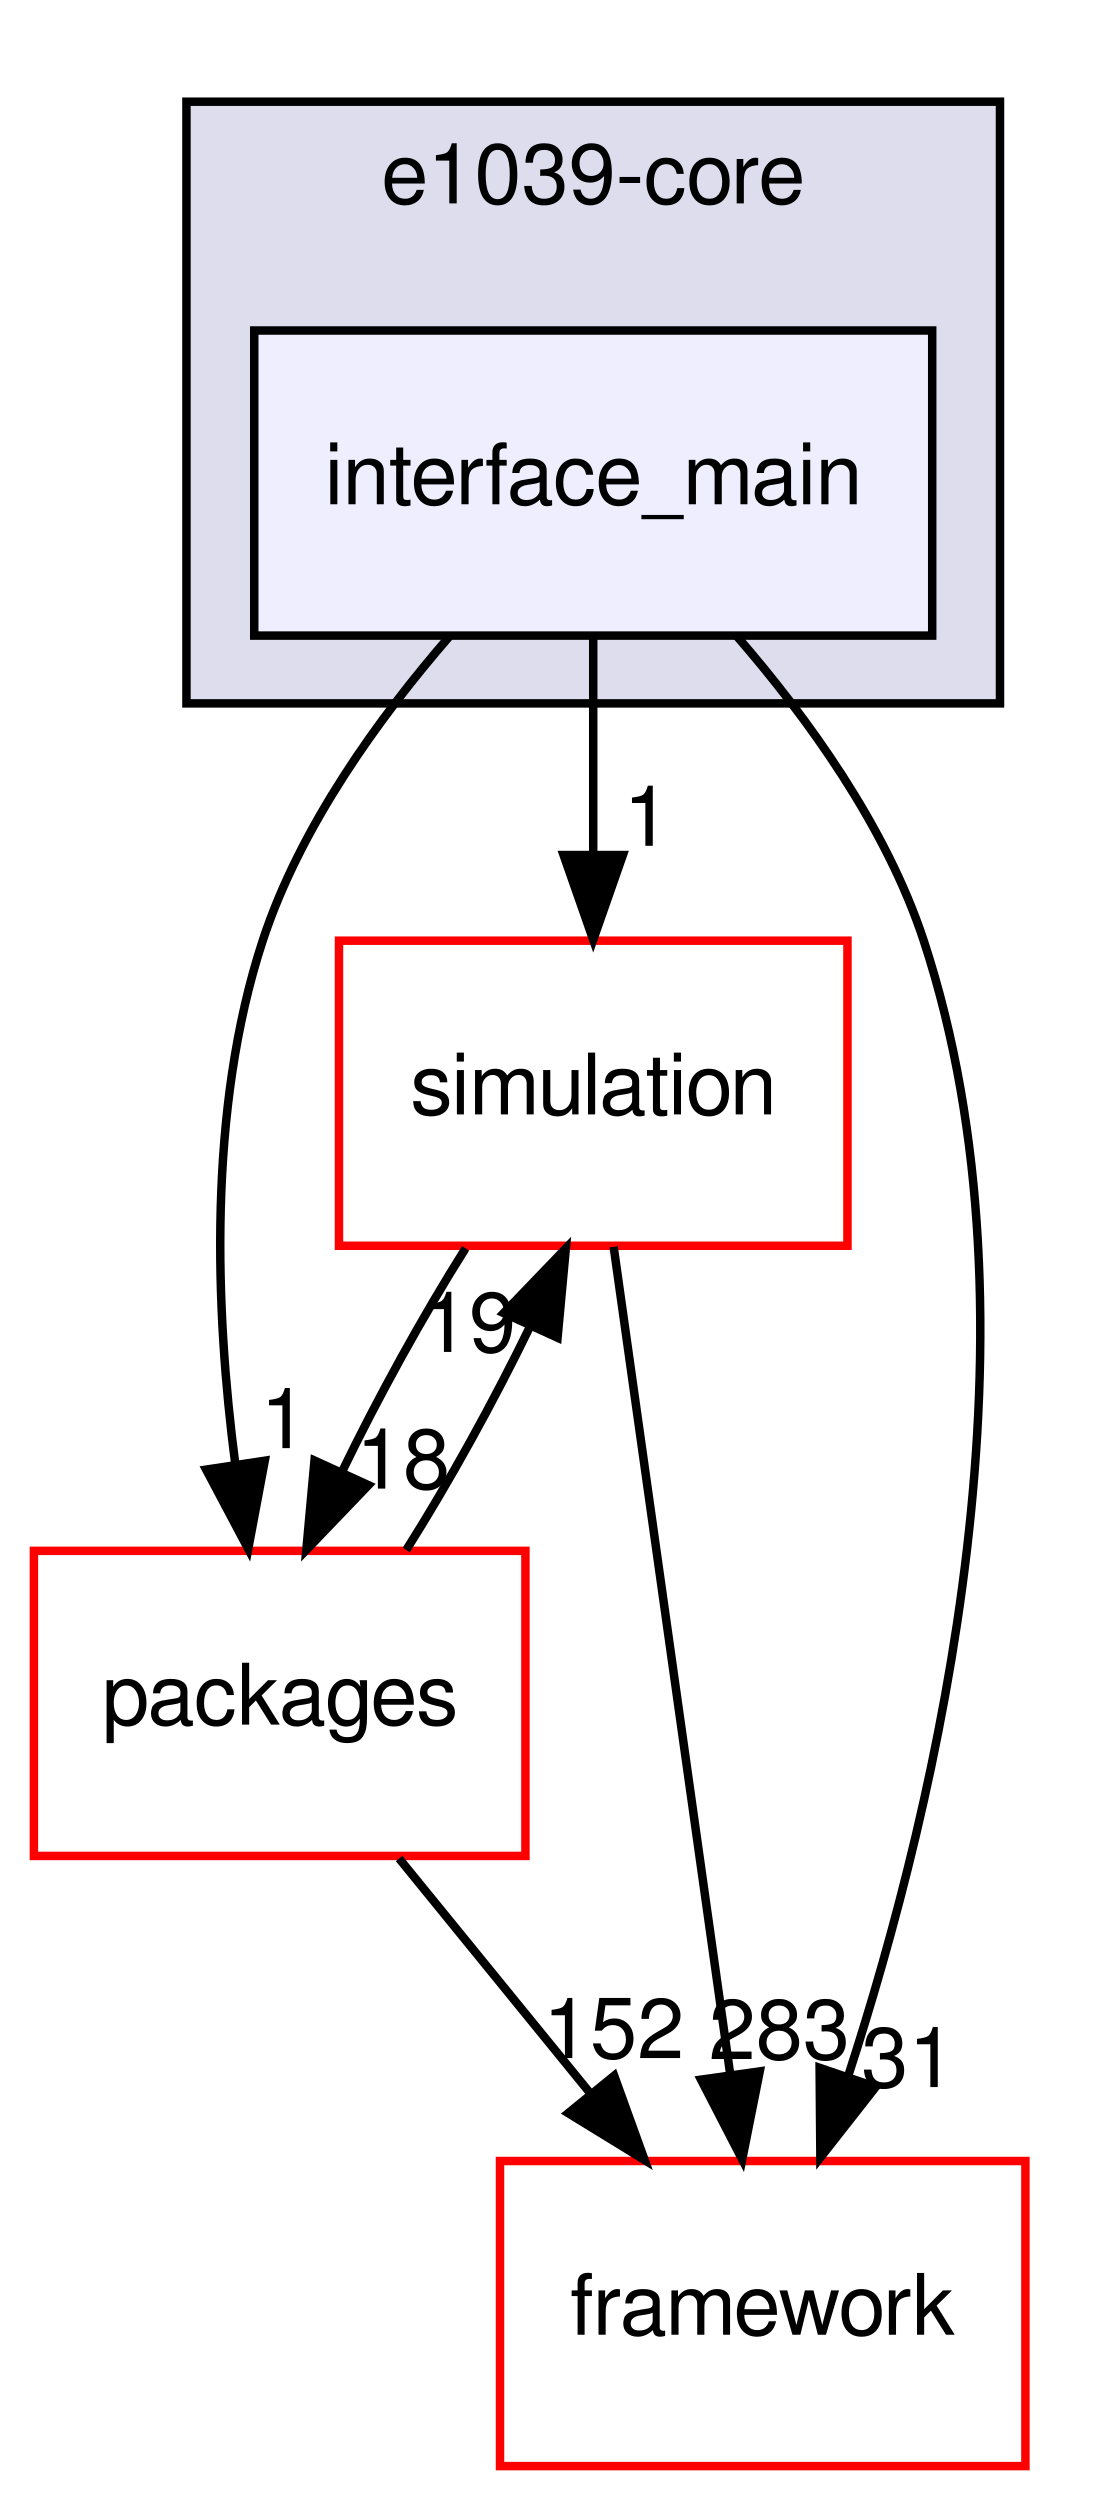
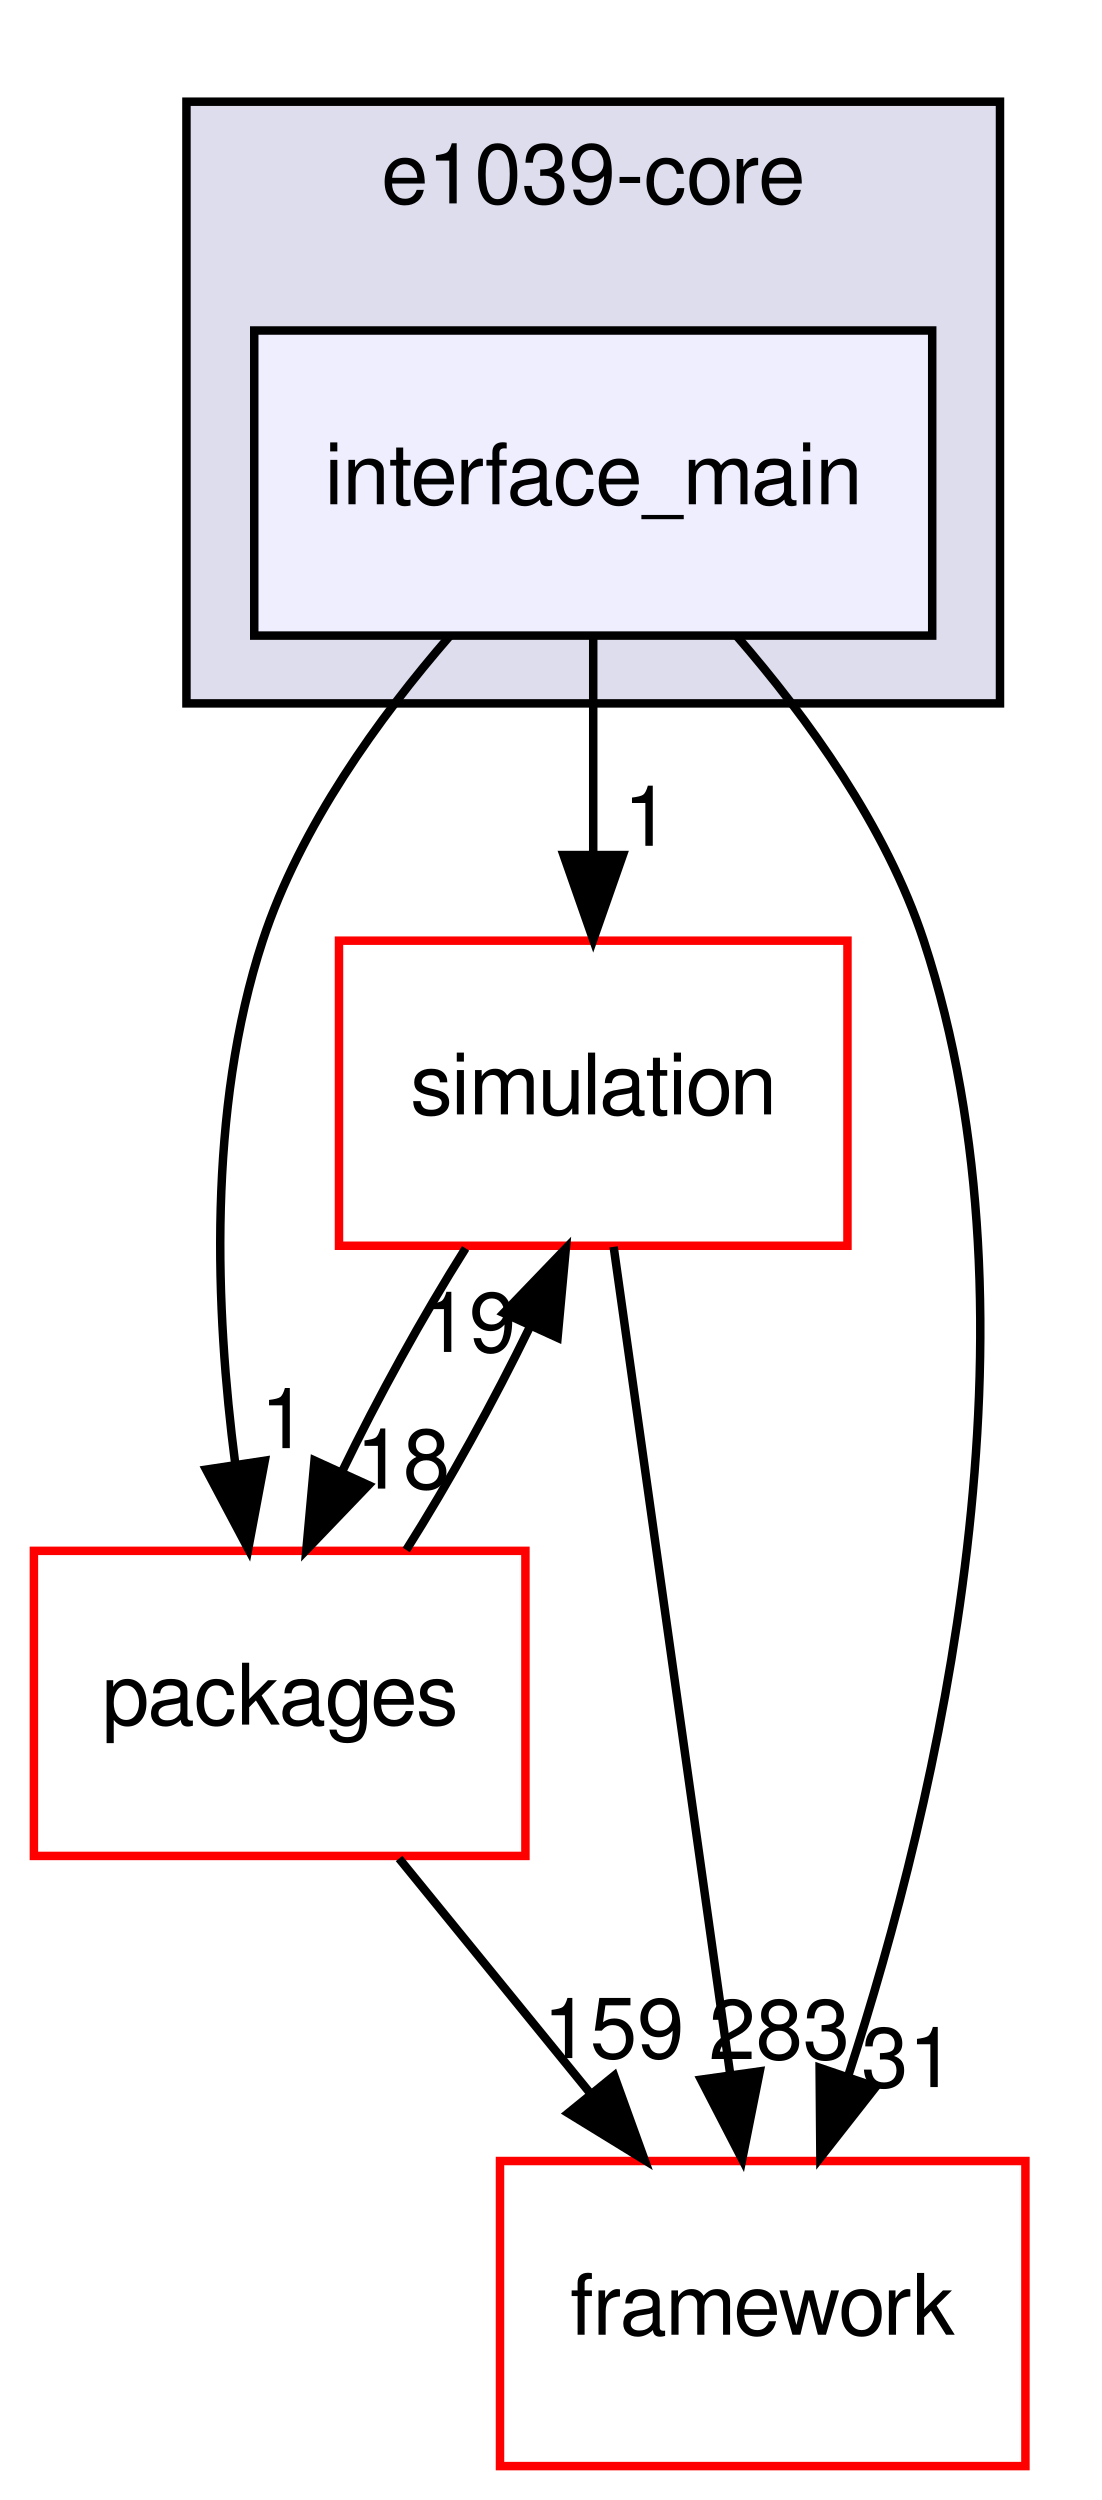
<svg xmlns="http://www.w3.org/2000/svg" xmlns:xlink="http://www.w3.org/1999/xlink" width="130pt" height="295pt" viewBox="0.00 0.00 130.00 295.00">
  <g id="graph0" class="graph" transform="scale(1 1) rotate(0) translate(4 291)">
    <g id="clust1" class="cluster">
      <g id="a_clust1">
        <a xlink:href="dir_7035d53134d2db8ceacffe687127f7fc.html" target="_top" xlink:title="e1039-core">
          <polygon fill="#ddddee" stroke="black" points="18,-208 18,-279 114,-279 114,-208 18,-208" />
          <text text-anchor="middle" x="66" y="-267" font-family="FreeSans" font-size="10.00">e1039-core</text>
        </a>
      </g>
    </g>
    <g id="node1" class="node">
      <g id="a_node1">
        <a xlink:href="dir_21fa564a88be47a3879b0c5d4f9e77d5.html" target="_top" xlink:title="interface_main">
          <polygon fill="#eeeeff" stroke="black" points="106,-252 26,-252 26,-216 106,-216 106,-252" />
          <text text-anchor="middle" x="66" y="-231.5" font-family="FreeSans" font-size="10.00">interface_main</text>
        </a>
      </g>
    </g>
    <g id="node2" class="node">
      <g id="a_node2">
        <a xlink:href="dir_0a538a087021ce8adf1d4849fdeba031.html" target="_top" xlink:title="simulation">
          <polygon fill="none" stroke="red" points="96,-180 36,-180 36,-144 96,-144 96,-180" />
          <text text-anchor="middle" x="66" y="-159.5" font-family="FreeSans" font-size="10.00">simulation</text>
        </a>
      </g>
    </g>
    <g id="edge5" class="edge">
      <path fill="none" stroke="black" d="M66,-215.697C66,-207.983 66,-198.712 66,-190.112" />
      <polygon fill="black" stroke="black" points="69.5,-190.104 66,-180.104 62.5,-190.104 69.5,-190.104" />
      <g id="a_edge5-headlabel">
        <a xlink:href="dir_000061_000072.html" target="_top" xlink:title="1">
          <text text-anchor="middle" x="72.339" y="-191.199" font-family="FreeSans" font-size="10.00">1</text>
        </a>
      </g>
    </g>
    <g id="node3" class="node">
      <g id="a_node3">
        <a xlink:href="dir_5e295cd396ed00d01dcf10a6f0e423f9.html" target="_top" xlink:title="packages">
          <polygon fill="none" stroke="red" points="58,-108 0,-108 0,-72 58,-72 58,-108" />
          <text text-anchor="middle" x="29" y="-87.5" font-family="FreeSans" font-size="10.00">packages</text>
        </a>
      </g>
    </g>
    <g id="edge6" class="edge">
      <path fill="none" stroke="black" d="M49.11,-215.993C40.706,-206.315 31.418,-193.459 27,-180 20.462,-160.085 21.413,-136.292 23.753,-118.32" />
      <polygon fill="black" stroke="black" points="27.244,-118.639 25.289,-108.226 20.324,-117.586 27.244,-118.639" />
      <g id="a_edge6-headlabel">
        <a xlink:href="dir_000061_000069.html" target="_top" xlink:title="1">
          <text text-anchor="middle" x="29.51" y="-120.12" font-family="FreeSans" font-size="10.00">1</text>
        </a>
      </g>
    </g>
    <g id="node4" class="node">
      <g id="a_node4">
        <a xlink:href="dir_ec5b6dea0f546bb9c4903c2bcb98e114.html" target="_top" xlink:title="framework">
          <polygon fill="none" stroke="red" points="117,-36 55,-36 55,-0 117,-0 117,-36" />
          <text text-anchor="middle" x="86" y="-15.5" font-family="FreeSans" font-size="10.00">framework</text>
        </a>
      </g>
    </g>
    <g id="edge7" class="edge">
      <path fill="none" stroke="black" d="M82.89,-215.993C91.293,-206.315 100.582,-193.459 105,-180 119.892,-134.636 106.704,-78.696 96.112,-46.117" />
      <polygon fill="black" stroke="black" points="99.341,-44.74 92.803,-36.403 92.714,-46.997 99.341,-44.74" />
      <g id="a_edge7-headlabel">
        <a xlink:href="dir_000061_000050.html" target="_top" xlink:title="31">
          <text text-anchor="middle" x="103.187" y="-44.727" font-family="FreeSans" font-size="10.00">31</text>
        </a>
      </g>
    </g>
    <g id="edge1" class="edge">
      <path fill="none" stroke="black" d="M50.938,-143.697C45.904,-135.728 40.6,-126.1 36.323,-117.264" />
      <polygon fill="black" stroke="black" points="39.48,-115.751 32.146,-108.104 33.111,-118.655 39.48,-115.751" />
      <g id="a_edge1-headlabel">
        <a xlink:href="dir_000072_000069.html" target="_top" xlink:title="18">
          <text text-anchor="middle" x="43.554" y="-115.343" font-family="FreeSans" font-size="10.00">18</text>
        </a>
      </g>
    </g>
    <g id="edge2" class="edge">
      <path fill="none" stroke="black" d="M68.412,-143.871C71.821,-119.67 78.083,-75.211 82.142,-46.393" />
      <polygon fill="black" stroke="black" points="85.65,-46.58 83.579,-36.189 78.718,-45.603 85.65,-46.58" />
      <g id="a_edge2-headlabel">
        <a xlink:href="dir_000072_000050.html" target="_top" xlink:title="283">
          <text text-anchor="middle" x="87.96" y="-48.035" font-family="FreeSans" font-size="10.00">283</text>
        </a>
      </g>
    </g>
    <g id="edge3" class="edge">
      <path fill="none" stroke="black" d="M43.936,-108.104C48.965,-116.045 54.275,-125.666 58.57,-134.515" />
      <polygon fill="black" stroke="black" points="55.427,-136.059 62.77,-143.697 61.793,-133.147 55.427,-136.059" />
      <g id="a_edge3-headlabel">
        <a xlink:href="dir_000069_000072.html" target="_top" xlink:title="19">
          <text text-anchor="middle" x="51.35" y="-131.471" font-family="FreeSans" font-size="10.00">19</text>
        </a>
      </g>
    </g>
    <g id="edge4" class="edge">
      <path fill="none" stroke="black" d="M43.09,-71.697C49.923,-63.305 58.257,-53.071 65.756,-43.861" />
      <polygon fill="black" stroke="black" points="68.472,-46.069 72.072,-36.104 63.044,-41.649 68.472,-46.069" />
      <g id="a_edge4-headlabel">
-         <a xlink:href="dir_000069_000050.html" target="_top" xlink:title="152">
-           <text text-anchor="middle" x="68.404" y="-48.149" font-family="FreeSans" font-size="10.00">152</text>
+         <a xlink:href="dir_000069_000050.html" target="_top" xlink:title="159">
+           <text text-anchor="middle" x="68.404" y="-48.149" font-family="FreeSans" font-size="10.00">159</text>
        </a>
      </g>
    </g>
  </g>
</svg>
